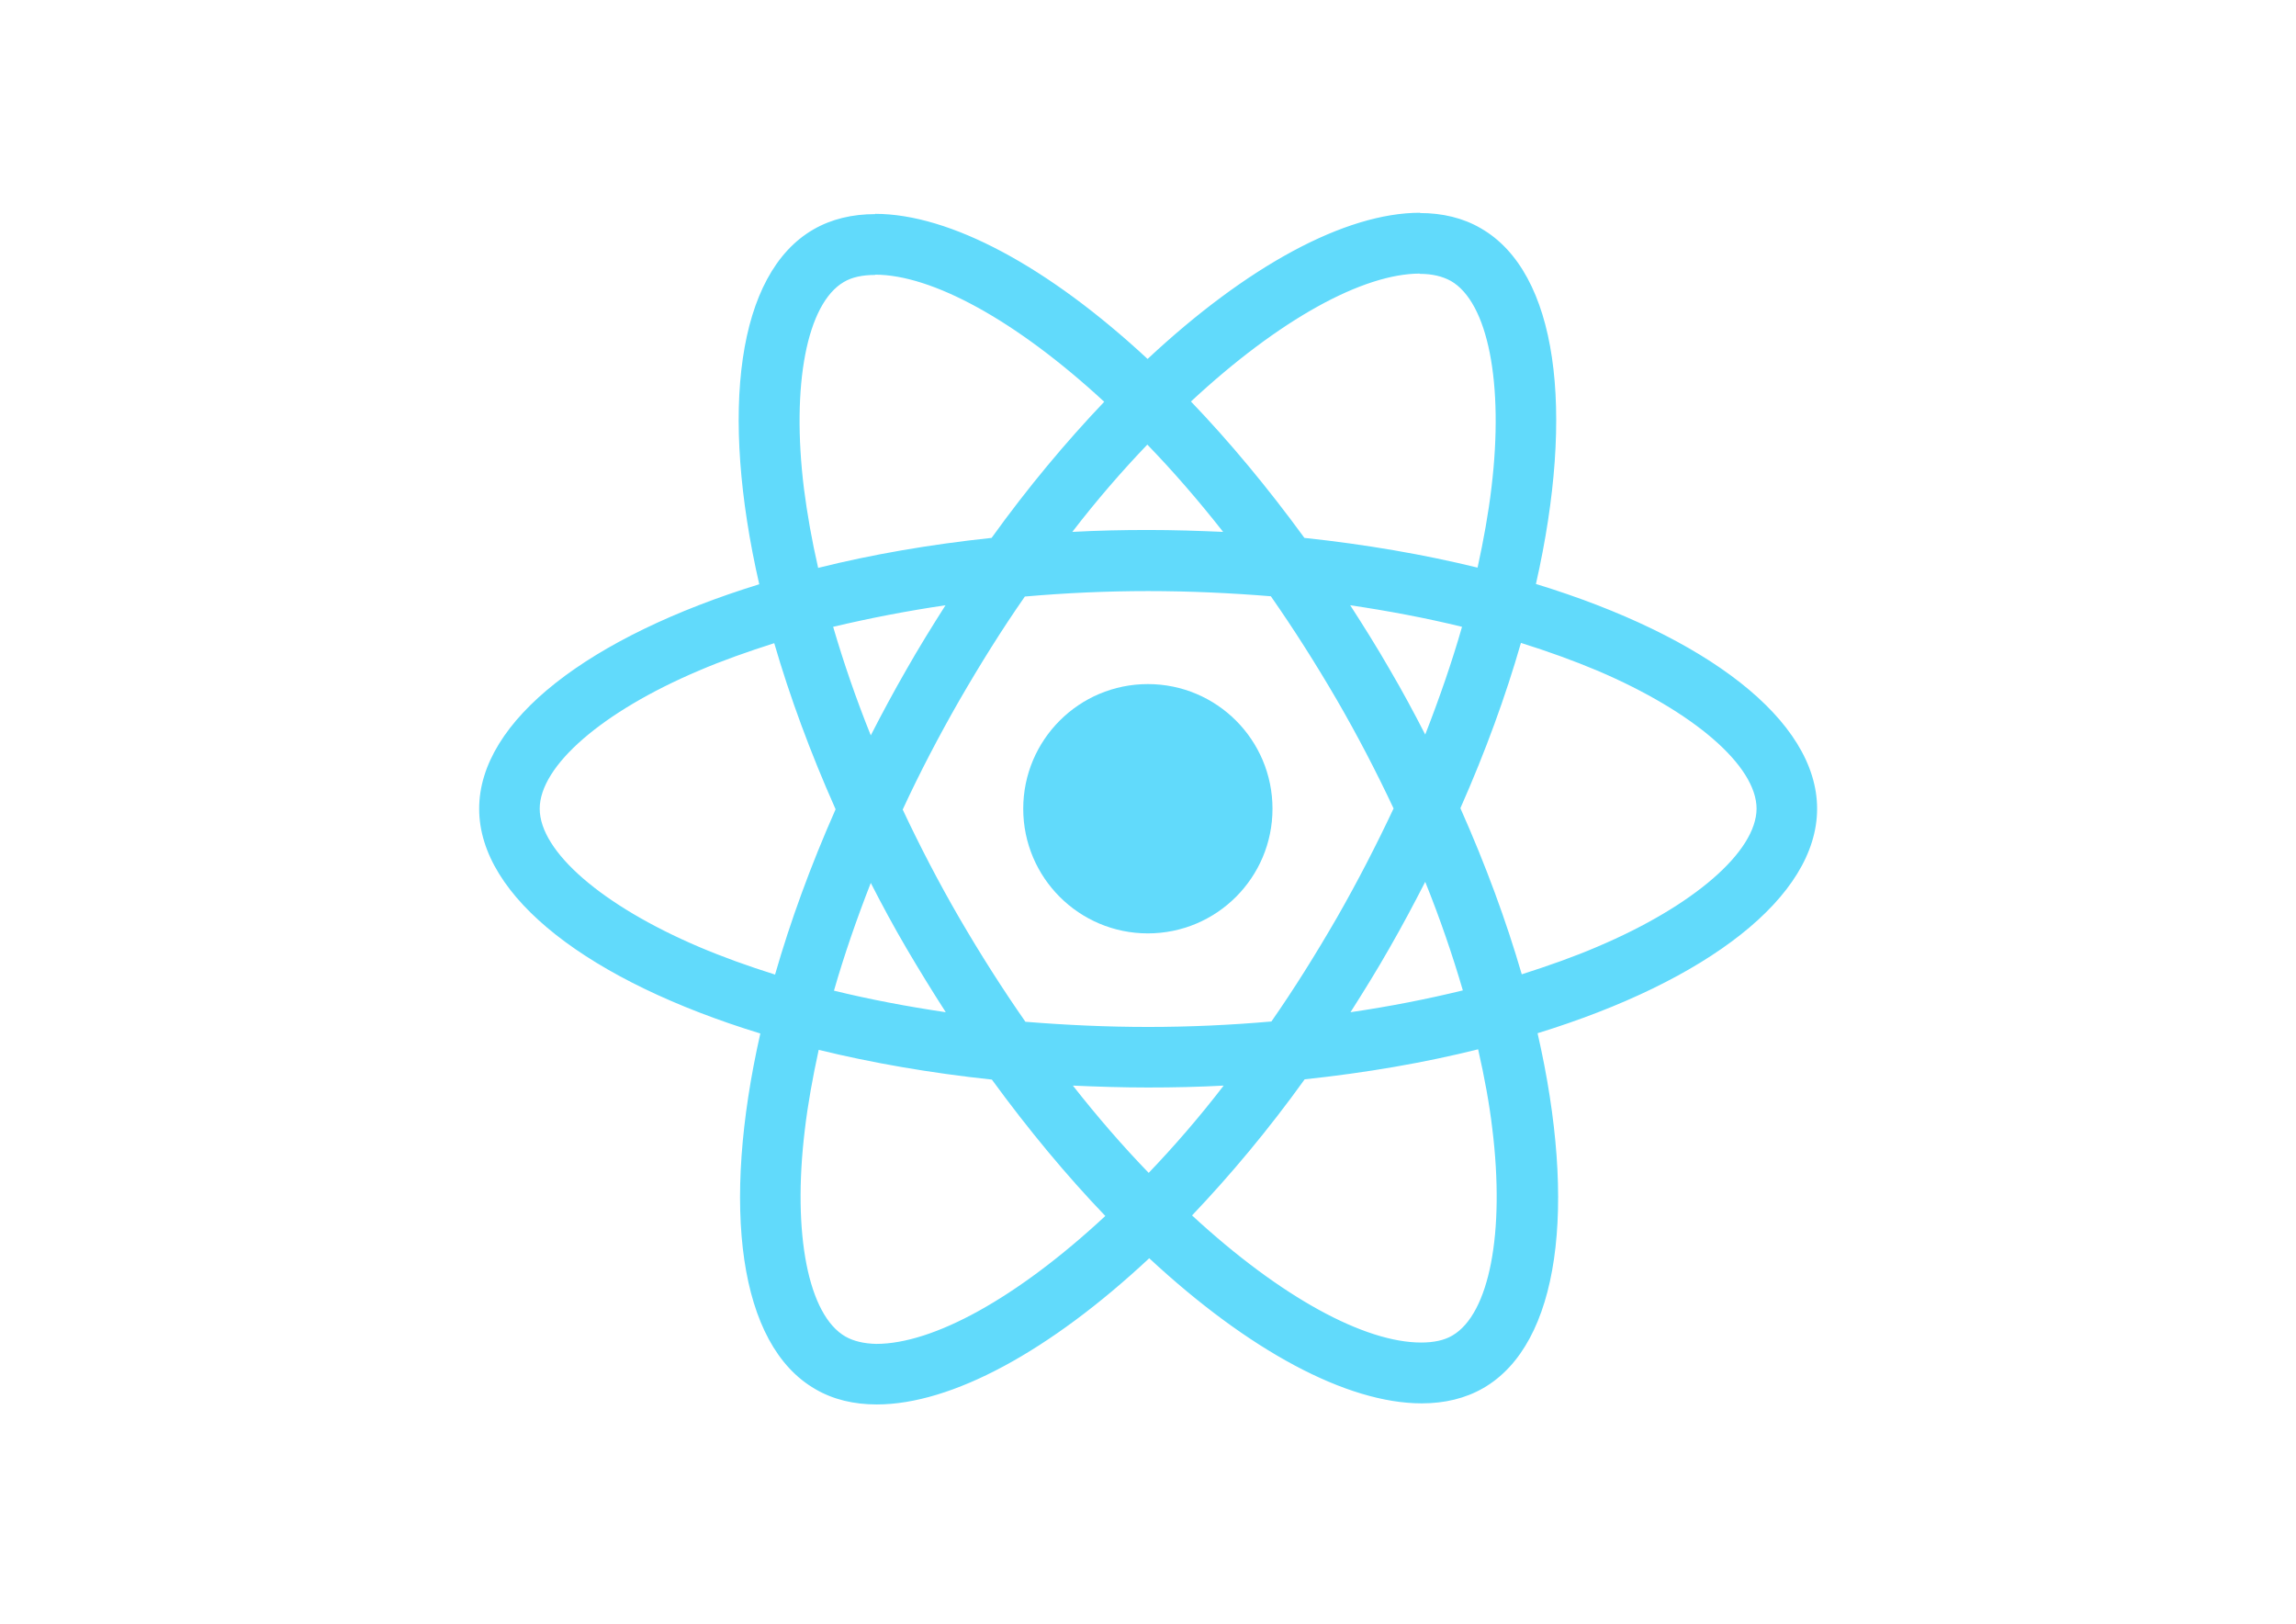
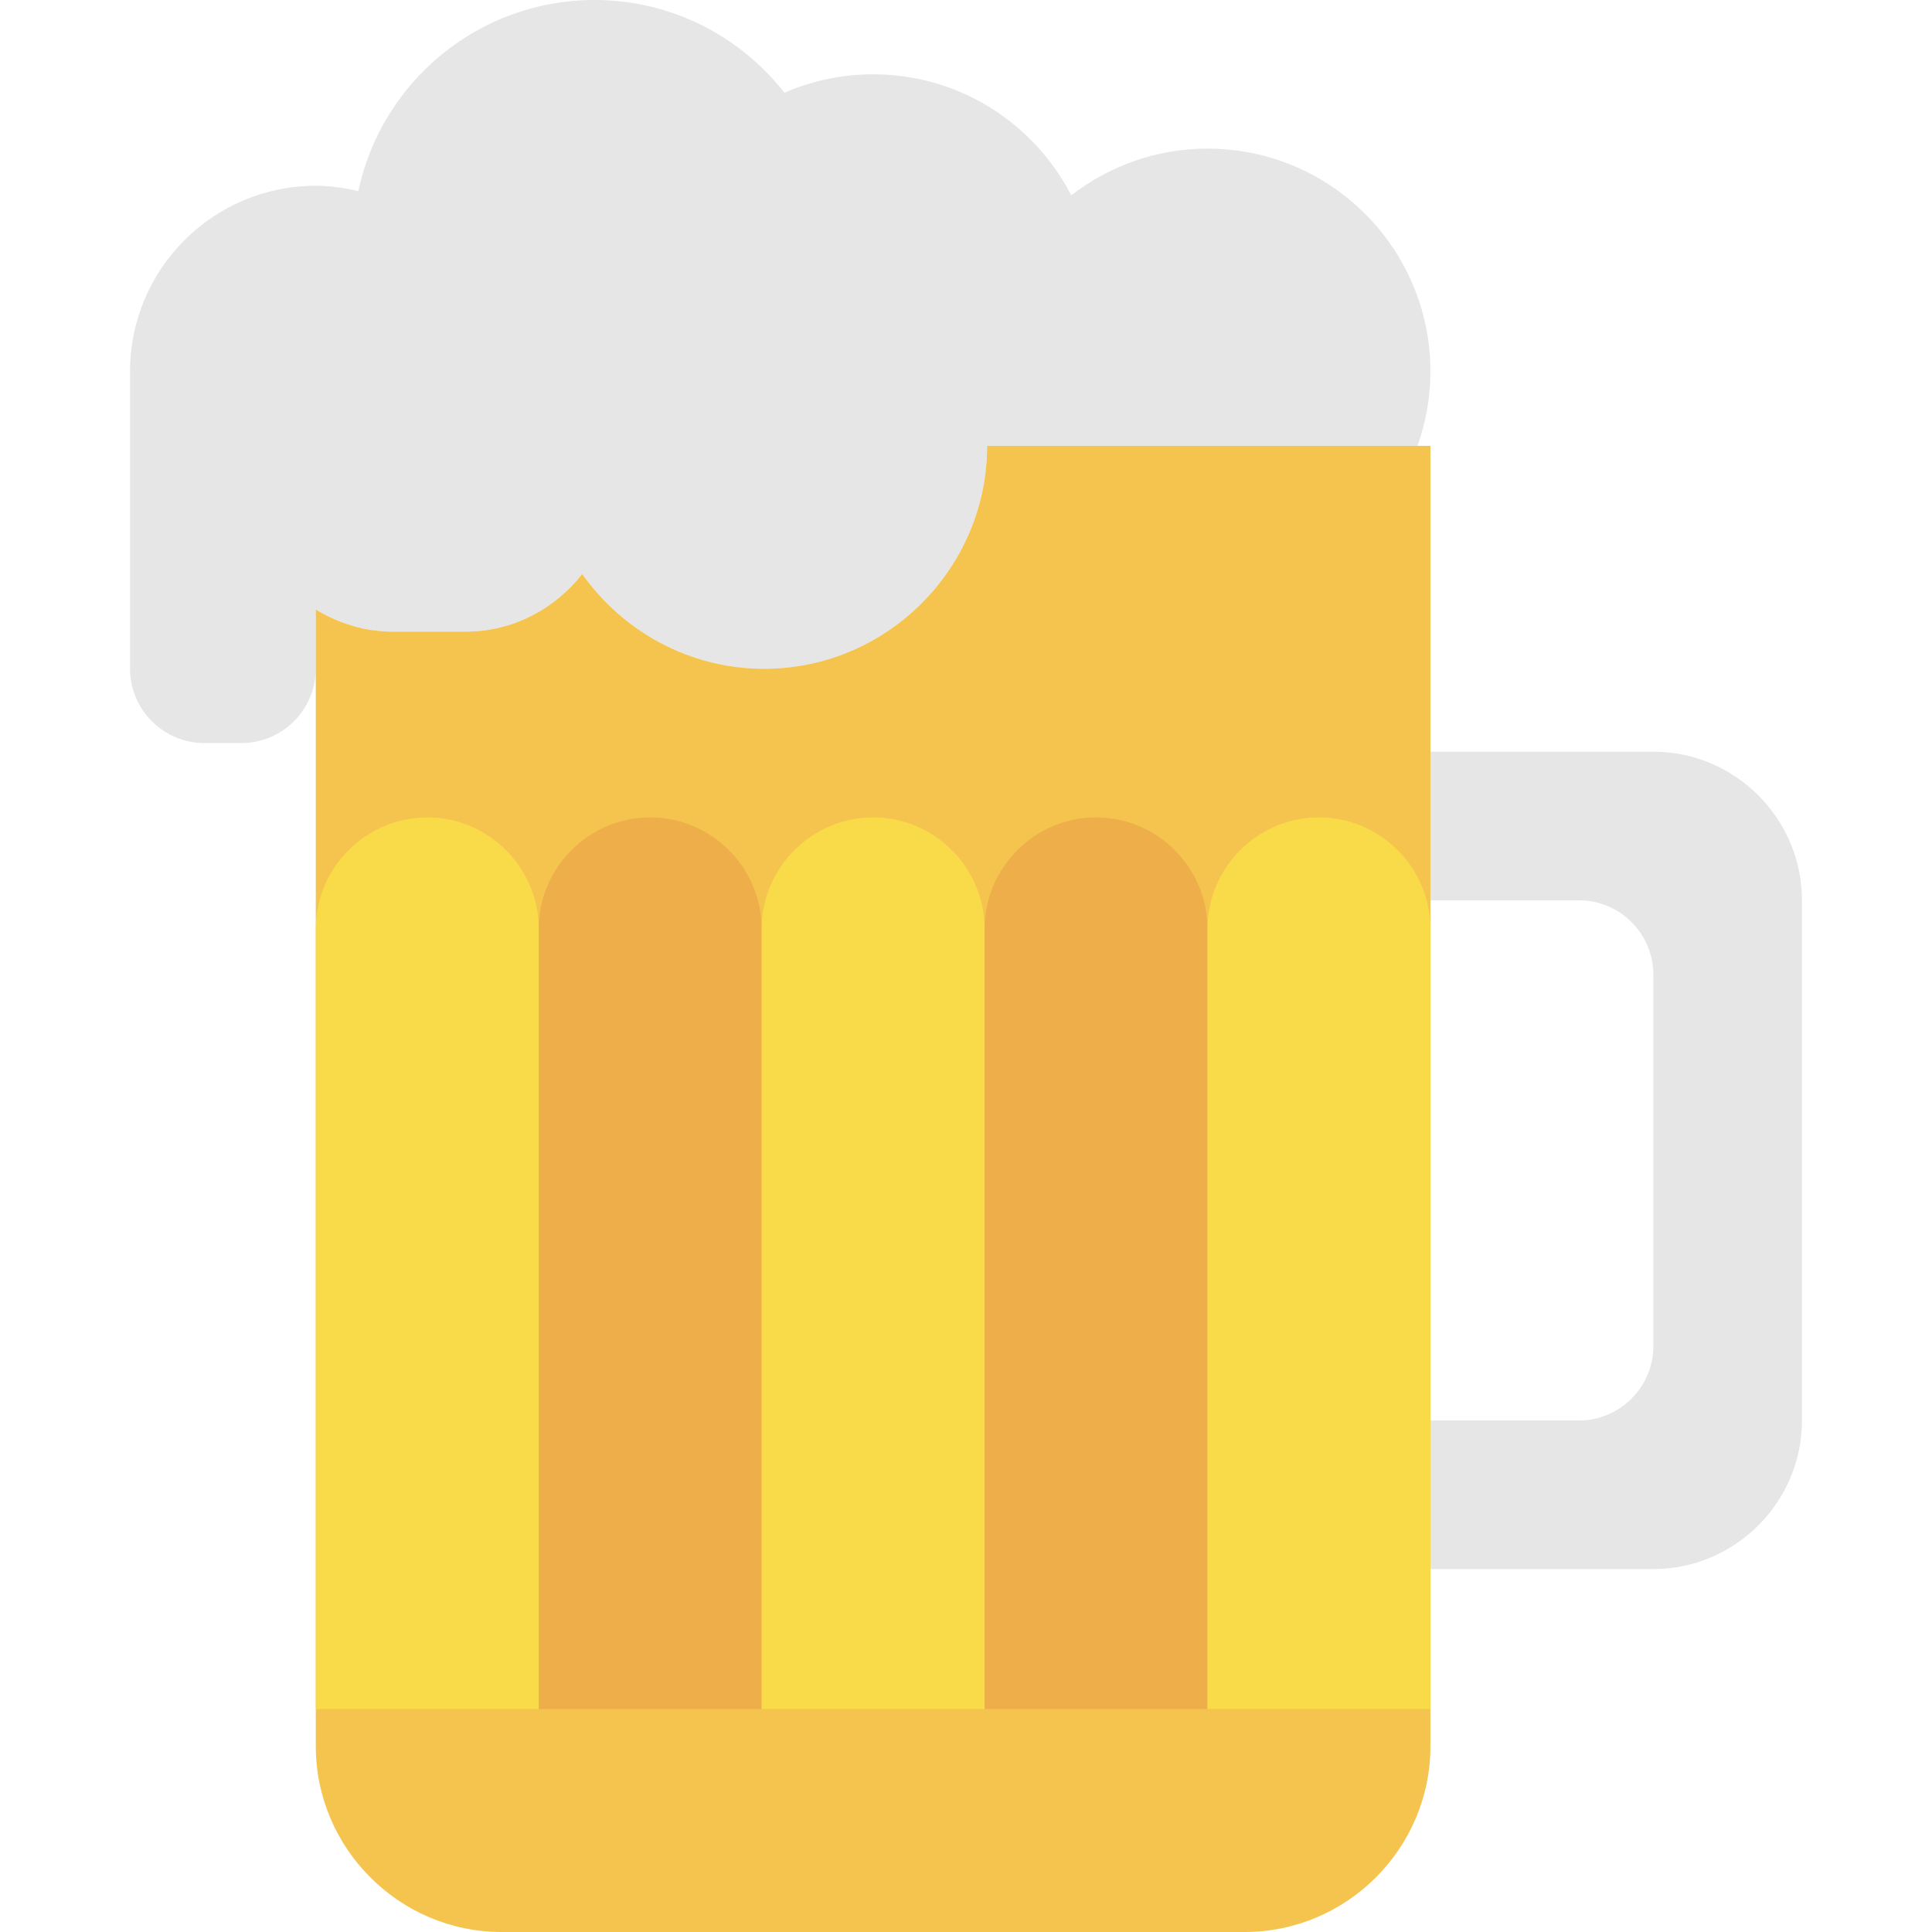
- <svg xmlns="http://www.w3.org/2000/svg" viewBox="0 0 841.9 595.3">
-   <g fill="#61DAFB">
-     <path d="M666.3 296.5c0-32.5-40.7-63.3-103.1-82.4 14.4-63.6 8-114.2-20.2-130.4-6.5-3.8-14.1-5.6-22.4-5.6v22.3c4.6 0 8.3.9 11.4 2.6 13.6 7.8 19.5 37.5 14.9 75.7-1.1 9.4-2.9 19.3-5.1 29.4-19.6-4.8-41-8.5-63.5-10.9-13.5-18.5-27.5-35.3-41.6-50 32.6-30.3 63.2-46.9 84-46.9V78c-27.5 0-63.5 19.6-99.9 53.6-36.4-33.8-72.4-53.2-99.9-53.2v22.3c20.7 0 51.4 16.5 84 46.6-14 14.7-28 31.4-41.3 49.9-22.6 2.4-44 6.1-63.6 11-2.3-10-4-19.7-5.2-29-4.7-38.2 1.1-67.9 14.6-75.8 3-1.8 6.9-2.6 11.5-2.6V78.5c-8.4 0-16 1.8-22.6 5.6-28.1 16.2-34.4 66.7-19.9 130.1-62.2 19.2-102.7 49.9-102.7 82.3 0 32.5 40.7 63.3 103.1 82.4-14.4 63.6-8 114.2 20.2 130.4 6.5 3.8 14.1 5.6 22.5 5.6 27.5 0 63.5-19.6 99.9-53.6 36.4 33.8 72.4 53.2 99.9 53.2 8.4 0 16-1.8 22.6-5.6 28.1-16.2 34.4-66.7 19.9-130.1 62-19.1 102.5-49.9 102.5-82.3zm-130.2-66.7c-3.7 12.9-8.3 26.2-13.5 39.5-4.1-8-8.4-16-13.1-24-4.6-8-9.5-15.8-14.4-23.4 14.2 2.1 27.9 4.7 41 7.9zm-45.8 106.5c-7.8 13.5-15.8 26.3-24.1 38.2-14.9 1.3-30 2-45.2 2-15.1 0-30.2-.7-45-1.9-8.3-11.9-16.4-24.6-24.2-38-7.6-13.1-14.5-26.4-20.8-39.8 6.2-13.4 13.2-26.8 20.7-39.9 7.8-13.5 15.8-26.3 24.1-38.2 14.9-1.3 30-2 45.2-2 15.1 0 30.2.7 45 1.9 8.3 11.9 16.4 24.6 24.2 38 7.6 13.1 14.5 26.4 20.8 39.8-6.3 13.4-13.2 26.8-20.7 39.9zm32.3-13c5.4 13.4 10 26.8 13.8 39.8-13.1 3.2-26.9 5.9-41.2 8 4.9-7.7 9.8-15.6 14.4-23.7 4.6-8 8.9-16.1 13-24.1zM421.2 430c-9.3-9.6-18.6-20.3-27.8-32 9 .4 18.2.7 27.5.7 9.4 0 18.7-.2 27.8-.7-9 11.7-18.3 22.4-27.5 32zm-74.4-58.9c-14.2-2.1-27.9-4.7-41-7.9 3.7-12.9 8.3-26.2 13.5-39.5 4.1 8 8.4 16 13.1 24 4.7 8 9.5 15.8 14.4 23.4zM420.7 163c9.3 9.6 18.6 20.3 27.8 32-9-.4-18.2-.7-27.5-.7-9.4 0-18.7.2-27.8.7 9-11.7 18.3-22.4 27.5-32zm-74 58.9c-4.9 7.7-9.8 15.6-14.4 23.7-4.6 8-8.9 16-13 24-5.4-13.4-10-26.8-13.8-39.8 13.1-3.1 26.9-5.8 41.2-7.9zm-90.5 125.2c-35.4-15.1-58.3-34.9-58.3-50.6 0-15.7 22.9-35.6 58.3-50.6 8.6-3.7 18-7 27.7-10.1 5.7 19.6 13.2 40 22.5 60.9-9.2 20.8-16.6 41.1-22.2 60.6-9.9-3.1-19.3-6.5-28-10.2zM310 490c-13.6-7.8-19.5-37.5-14.9-75.7 1.1-9.4 2.9-19.3 5.1-29.4 19.6 4.8 41 8.5 63.5 10.9 13.5 18.5 27.5 35.3 41.6 50-32.6 30.3-63.2 46.9-84 46.9-4.5-.1-8.3-1-11.3-2.7zm237.2-76.2c4.7 38.2-1.1 67.9-14.6 75.8-3 1.8-6.9 2.6-11.5 2.6-20.7 0-51.4-16.5-84-46.6 14-14.7 28-31.4 41.3-49.9 22.6-2.4 44-6.1 63.6-11 2.3 10.1 4.1 19.8 5.2 29.1zm38.5-66.7c-8.6 3.7-18 7-27.7 10.1-5.7-19.6-13.2-40-22.5-60.9 9.2-20.8 16.6-41.1 22.2-60.6 9.9 3.1 19.3 6.5 28.1 10.2 35.4 15.1 58.3 34.9 58.3 50.6-.1 15.7-23 35.6-58.4 50.6zM320.8 78.4z" />
-     <circle cx="420.9" cy="296.5" r="45.7" />
-     <path d="M520.5 78.1z" />
+ <svg xmlns="http://www.w3.org/2000/svg" version="1.1" id="Capa_1" x="0px" y="0px" viewBox="0 0 52 52" style="enable-background:new 0 0 52 52;" xml:space="preserve">
+   <g>
+     <path style="fill:#E6E6E6;" d="M44.5,20.232h-6v4h4c1.1,0,2,0.9,2,2v10c0,1.1-0.9,2-2,2h-4v4h6c2.2,0,4-1.8,4-4v-14   C48.5,22.032,46.7,20.232,44.5,20.232z" />
+     <path style="fill:#E6E6E6;" d="M32.5,4c-1.383,0-2.653,0.472-3.667,1.258C27.837,3.325,25.825,2,23.5,2   c-0.849,0-1.655,0.178-2.387,0.496C19.924,0.979,18.078,0,16,0c-3.125,0-5.732,2.205-6.356,5.144C9.275,5.057,8.895,5,8.5,5   c-2.761,0-5,2.239-5,5v8c0,1.1,0.9,2,2,2h1c1.1,0,2-0.9,2-2v-1.596C9.106,16.775,9.809,17,10.568,17h1.967   c1.275,0,2.402-0.615,3.136-1.551C16.76,16.988,18.55,18,20.568,18c3.3,0,6-2.7,6-6h11.583c0.222-0.626,0.349-1.298,0.349-2   C38.5,6.686,35.814,4,32.5,4z" />
+     <path style="fill:#F4C44E;" d="M26.568,12c0,3.3-2.7,6-6,6c-2.018,0-3.808-1.012-4.897-2.551C14.937,16.385,13.81,17,12.535,17   h-1.967c-0.758,0-1.462-0.225-2.068-0.596V47c0,2.75,2.25,5,5,5h20c2.75,0,5-2.25,5-5V12H26.568z" />
+     <path style="fill:#F9DA49;" d="M14.5,25c0-1.65-1.35-3-3-3s-3,1.35-3,3v21h6V25z" />
+     <path style="fill:#EEAF4B;" d="M20.5,25c0-1.65-1.35-3-3-3s-3,1.35-3,3v21h6V25z" />
+     <path style="fill:#F9DA49;" d="M26.5,25c0-1.65-1.35-3-3-3s-3,1.35-3,3v21h6V25z" />
+     <path style="fill:#EEAF4B;" d="M32.5,25c0-1.65-1.35-3-3-3s-3,1.35-3,3v21h6V25z" />
+     <path style="fill:#F9DA49;" d="M38.5,25c0-1.65-1.35-3-3-3s-3,1.35-3,3v21h6V25z" />
  </g>
+   <g>
+ </g>
+   <g>
+ </g>
+   <g>
+ </g>
+   <g>
+ </g>
+   <g>
+ </g>
+   <g>
+ </g>
+   <g>
+ </g>
+   <g>
+ </g>
+   <g>
+ </g>
+   <g>
+ </g>
+   <g>
+ </g>
+   <g>
+ </g>
+   <g>
+ </g>
+   <g>
+ </g>
+   <g>
+ </g>
</svg>
